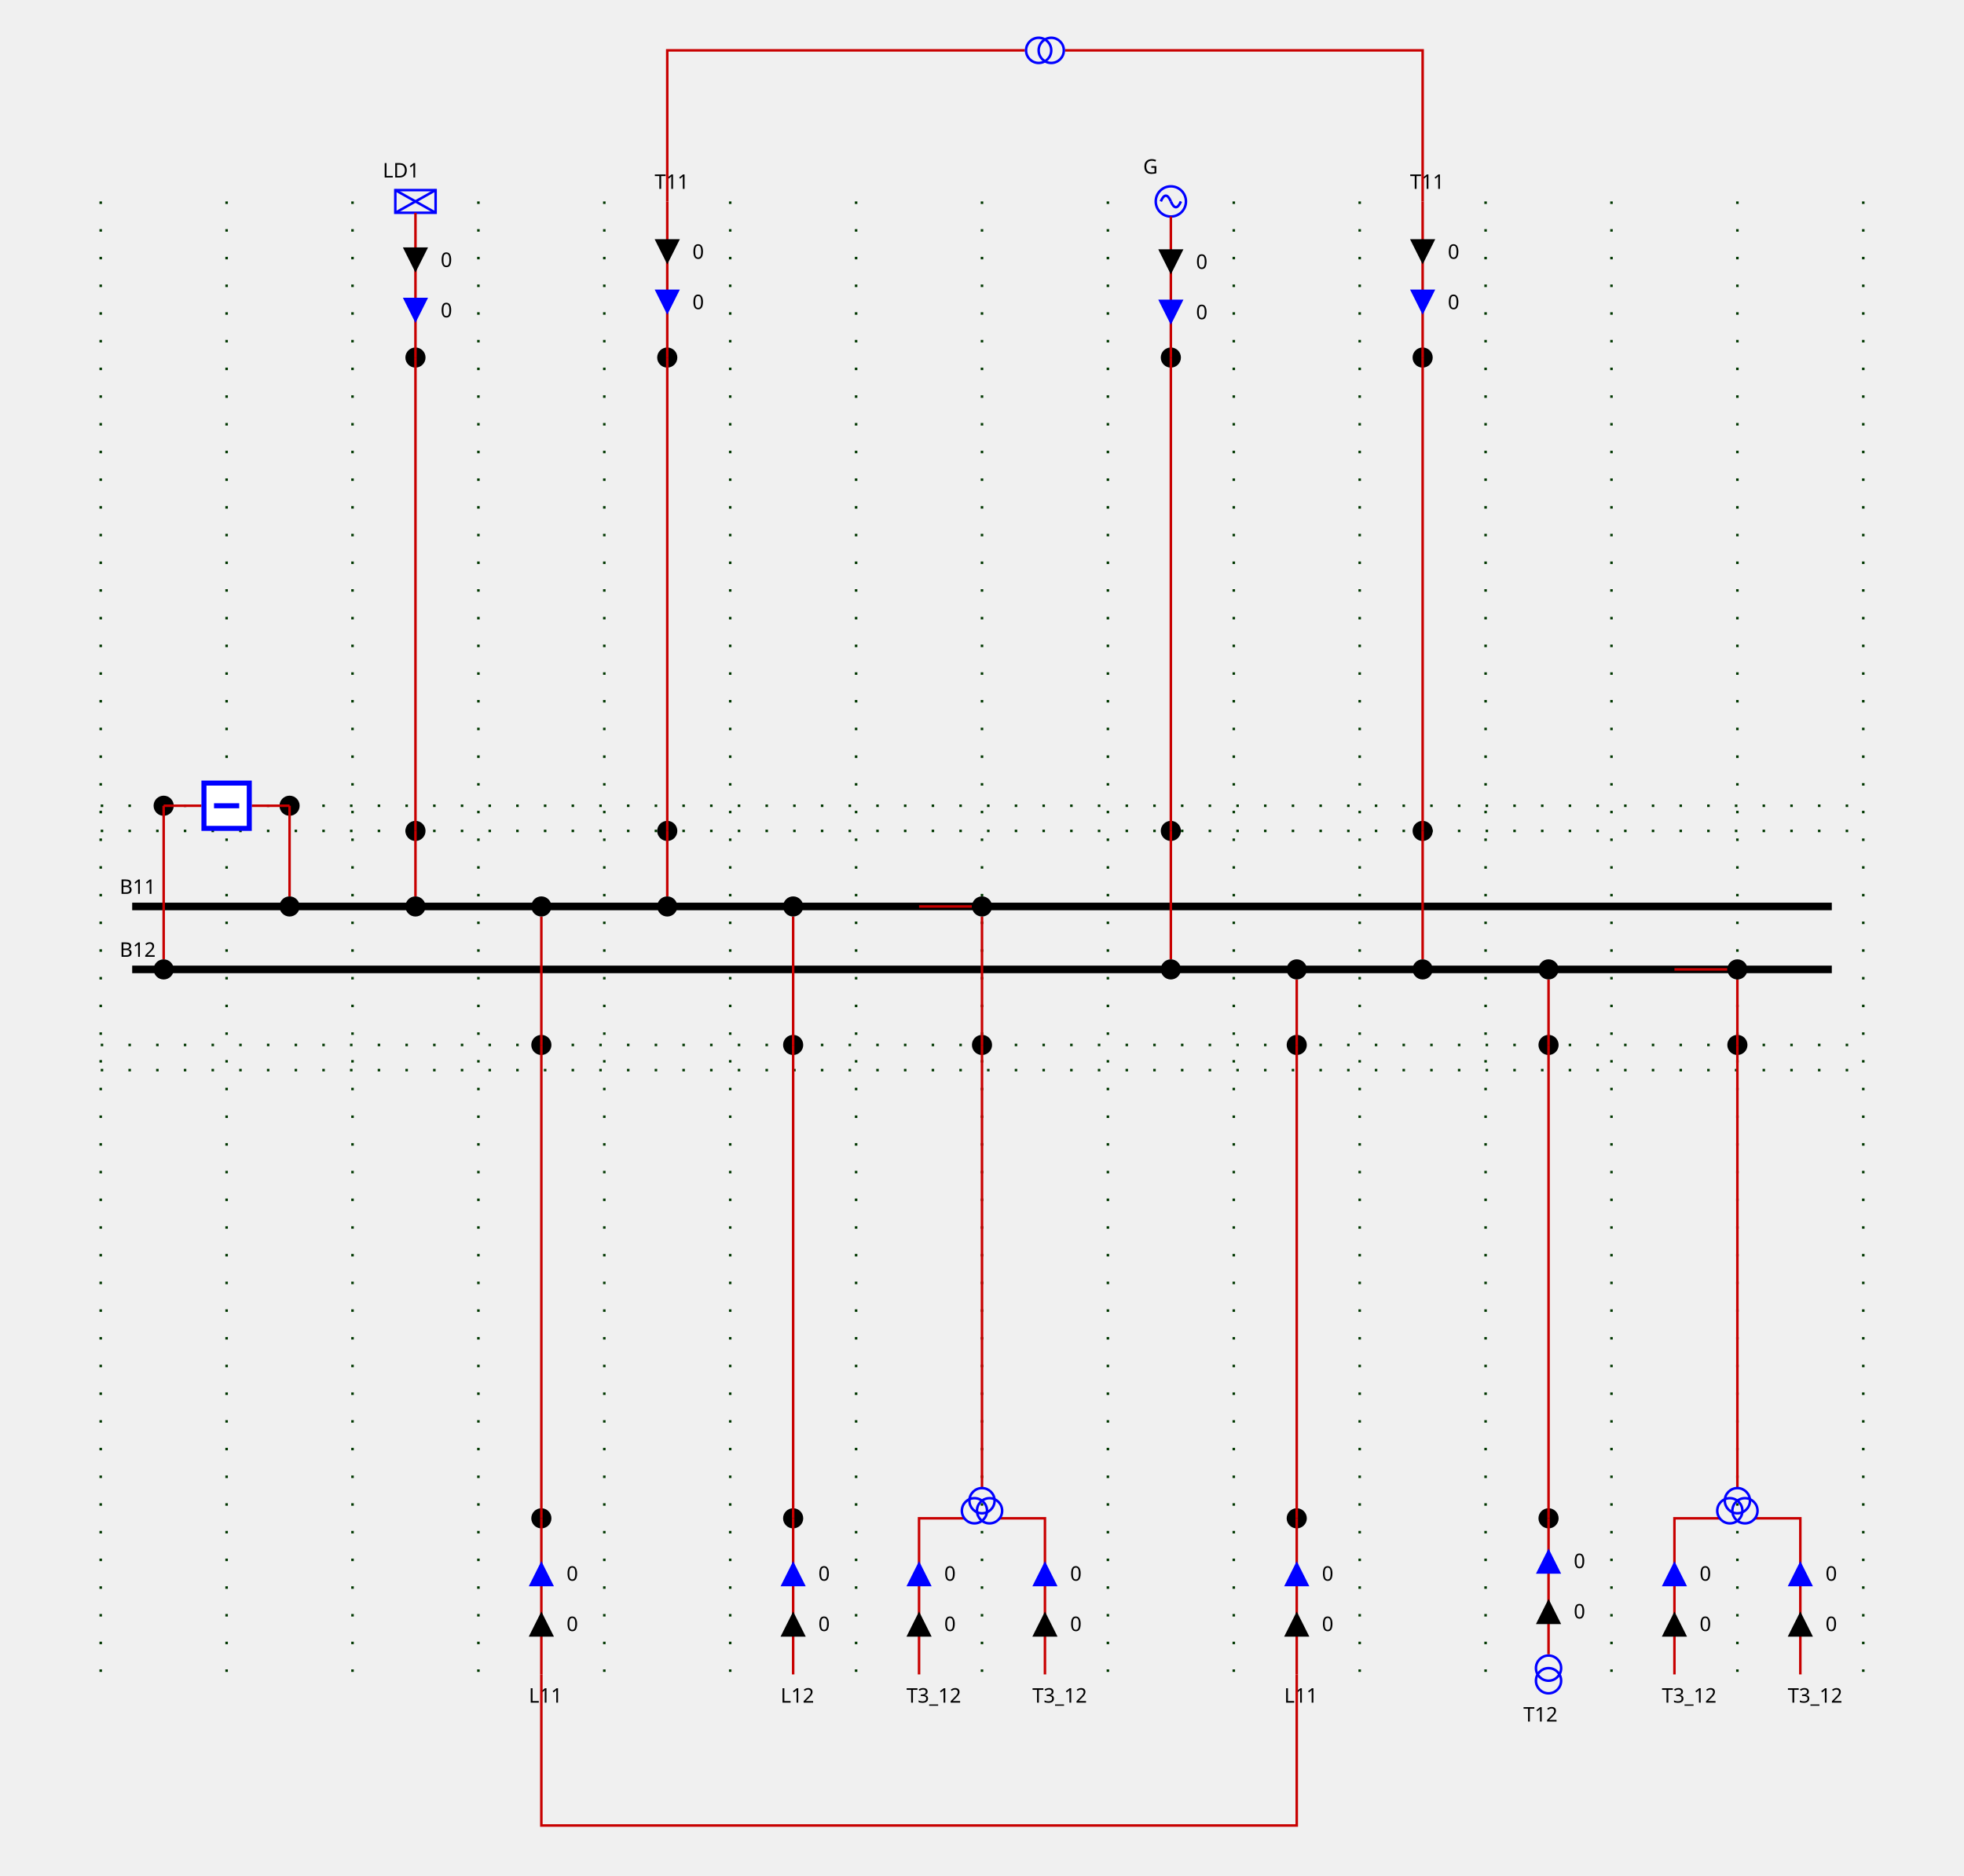
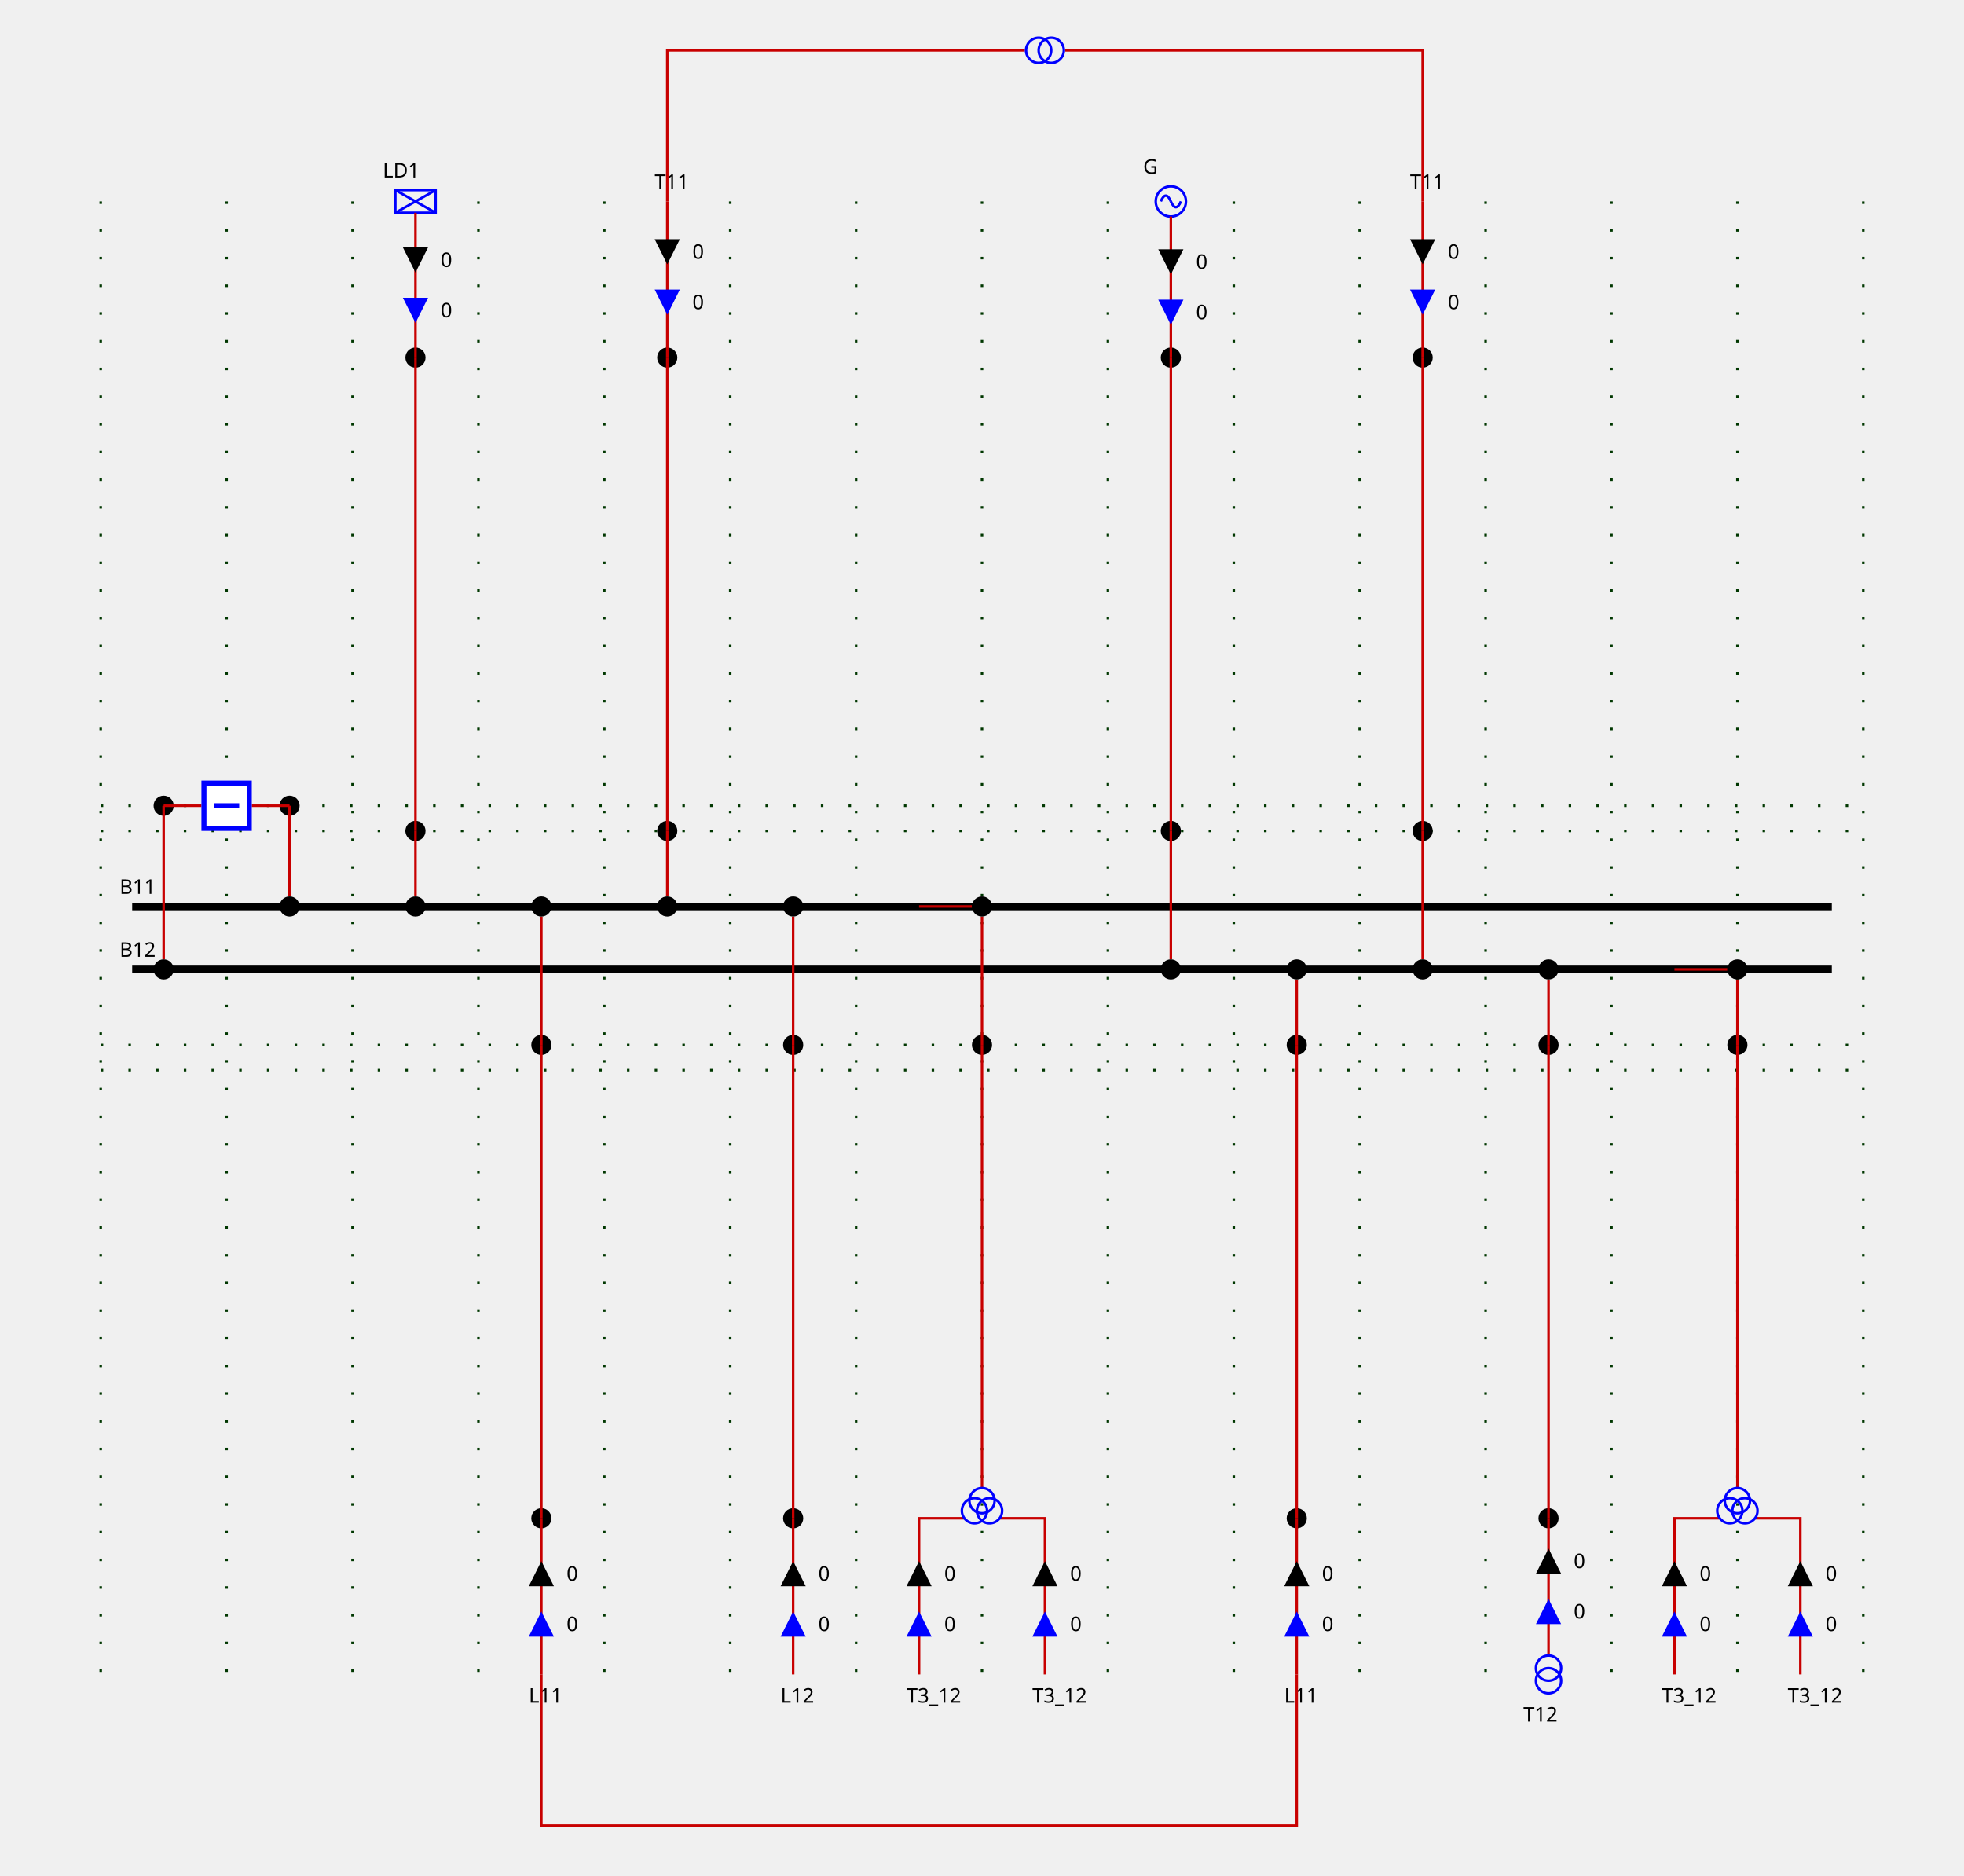
<svg xmlns="http://www.w3.org/2000/svg" height="745.0" viewBox="0 0 780.0 745.0" width="780.0">
  <style>
        
.sld-up .sld-arrow-down {visibility: hidden}
.sld-down .sld-arrow-up {visibility: hidden}
.sld-closed .sld-sw-open {visibility: hidden}
.sld-open .sld-sw-closed {visibility: hidden}
.sld-hidden-node {visibility: hidden}
polyline {fill: none}
.sld-top-feeder .sld-label {dominant-baseline: auto}
.sld-bottom-feeder .sld-label {dominant-baseline: hanging}
.sld-arrow-p .sld-label {dominant-baseline: middle}
.sld-arrow-q .sld-label {dominant-baseline: middle}
.sld-constant-color {stroke: blue; fill: none}
.sld-wire.sld-constant-color {stroke: #c80000}
.sld-node.sld-constant-color {stroke: none; fill: black}
.sld-bus-connection.sld-constant-color {stroke: black}
.sld-busbar-section.sld-constant-color {stroke: black}
.sld-disconnector.sld-constant-color {stroke: black}
.sld-label {stroke: none; fill: black}
.sld-busbar-section {stroke-width: 3}
.sld-breaker {stroke-width: 2; fill:white}
.sld-disconnector {stroke-width: 3}
.sld-bus-connection {stroke-width: 4}
.sld-vsc {font-size: 7.43px}
.sld-grid {stroke: #003700; stroke-dasharray: 1,10}
.sld-arrow-p {fill:black}
.sld-arrow-q {fill:blue}
.sld-label {font: 8px "Verdana"}
.sld-graph-label {font: 12px "Verdana"}
.sld-flash {stroke: none; fill: black}
.sld-lock {stroke: none; fill: black}


    </style>
  <g>
    <g class="sld-grid" id="GRID_VL1">
      <line x1="40.0" x2="40.0" y1="80.0" y2="665.0" />
      <line x1="90.0" x2="90.0" y1="80.0" y2="665.0" />
      <line x1="140.0" x2="140.0" y1="80.0" y2="665.0" />
      <line x1="190.0" x2="190.0" y1="80.0" y2="665.0" />
      <line x1="240.0" x2="240.0" y1="80.0" y2="665.0" />
      <line x1="290.0" x2="290.0" y1="80.0" y2="665.0" />
      <line x1="340.0" x2="340.0" y1="80.0" y2="665.0" />
      <line x1="390.0" x2="390.0" y1="80.0" y2="665.0" />
      <line x1="440.0" x2="440.0" y1="80.0" y2="665.0" />
      <line x1="490.0" x2="490.0" y1="80.0" y2="665.0" />
      <line x1="540.0" x2="540.0" y1="80.0" y2="665.0" />
      <line x1="590.0" x2="590.0" y1="80.0" y2="665.0" />
      <line x1="640.0" x2="640.0" y1="80.0" y2="665.0" />
      <line x1="690.0" x2="690.0" y1="80.0" y2="665.0" />
      <line x1="740.0" x2="740.0" y1="80.0" y2="665.0" />
      <line x1="40.0" x2="740.0" y1="330.0" y2="330.0" />
      <line x1="40.0" x2="740.0" y1="415.0" y2="415.0" />
      <line x1="40.0" x2="740.0" y1="320.0" y2="320.0" />
      <line x1="40.0" x2="740.0" y1="425.0" y2="425.0" />
    </g>
    <g class="sld-busbar-section sld-constant-color" id="idB11" transform="translate(52.5,360.0)">
      <line x1="0" x2="675.0" y1="0" y2="0" />
      <text class="sld-label" id="B11_NW_LABEL" x="-5.0" y="-5.0">B11</text>
    </g>
    <g class="sld-busbar-section sld-constant-color" id="idB12" transform="translate(52.5,385.0)">
      <line x1="0" x2="675.0" y1="0" y2="0" />
      <text class="sld-label" id="B12_NW_LABEL" x="-5.0" y="-5.0">B12</text>
    </g>
    <g class="cell idINTERN_32_0" id="idINTERN_32_0">
      <g class="sld-node sld-constant-color" id="idINTERNAL_95_VL1_95_BR1" transform="translate(111.0,316.0)">
        <circle cx="4" cy="4" r="4" />
      </g>
      <g class="sld-node sld-constant-color" id="idINTERNAL_95_VL1_95_BR1" transform="translate(61.0,316.0)">
        <circle cx="4" cy="4" r="4" />
      </g>
      <g class="sld-wire sld-constant-color" id="_95_VL1_95_B11_95_BUSCO_95_BR1">
        <polyline points="115.0,360.0,115.0,360.0" />
      </g>
      <g class="sld-wire sld-constant-color" id="_95_VL1_95_BUSCO_95_BR1_95_INTERNAL_95_VL1_95_BR1">
        <polyline points="115.0,356.0,115.0,320.0" />
      </g>
      <g class="sld-wire sld-constant-color" id="_95_VL1_95_INTERNAL_95_VL1_95_BR1_95_BR1">
        <polyline points="115.0,320.0,100.0,320.0" />
      </g>
      <g class="sld-wire sld-constant-color" id="_95_VL1_95_INTERNAL_95_VL1_95_BR1_95_BR1">
        <polyline points="65.0,320.0,80.0,320.0" />
      </g>
      <g class="sld-wire sld-constant-color" id="_95_VL1_95_BUSCO_95_BR1_95_INTERNAL_95_VL1_95_BR1">
        <polyline points="65.0,381.0,65.0,320.0" />
      </g>
      <g class="sld-wire sld-constant-color" id="_95_VL1_95_B12_95_BUSCO_95_BR1">
        <polyline points="65.0,385.0,65.0,385.0" />
      </g>
      <g class="sld-bus-connection sld-constant-color" id="idBUSCO_95_BR1" transform="translate(111.0,356.0)">
        <circle cx="4" cy="4" r="2" />
      </g>
      <g class="sld-breaker sld-constant-color sld-closed" id="idBR1" transform="translate(80.0,310.0)">
        <path class="sld-sw-closed" d="M1,1 V19 H19 V1z M10,5 V15" transform="rotate(90.0,10.0,10.0)" />
        <path class="sld-sw-open" d="M1,1 V19 H19 V1z M5,10 H15" transform="rotate(90.0,10.0,10.0)" />
      </g>
      <g class="sld-bus-connection sld-constant-color" id="idBUSCO_95_BR1" transform="translate(61.0,381.0)">
        <circle cx="4" cy="4" r="2" />
      </g>
    </g>
    <g class="cell idEXTERN_32_1" id="idEXTERN_32_1">
      <g class="sld-node sld-constant-color" id="idINTERNAL_95_VL1_95_LD1_95_1" transform="translate(161.0,326.0)">
        <circle cx="4" cy="4" r="4" />
      </g>
      <g class="sld-node sld-constant-color" id="idINTERNAL_95_VL1_95_LD1_95_2" transform="translate(161.0,138.0)">
        <circle cx="4" cy="4" r="4" />
      </g>
      <g class="sld-load sld-top-feeder sld-constant-color" id="idLD1" transform="translate(157.0,75.5)">
        <rect height="9" width="16" />
        <line x1="0" x2="16" y1="0" y2="9" />
        <line x1="16" x2="0" y1="0" y2="9" />
        <text class="sld-label" id="LD1_N_LABEL" x="-5.0" y="-5.0">LD1</text>
      </g>
      <g class="sld-wire sld-constant-color" id="_95_VL1_95_B11_95_BUSCO_95_LD1">
        <polyline points="165.0,360.0,165.0,360.0" />
      </g>
      <g class="sld-wire sld-constant-color" id="_95_VL1_95_BUSCO_95_LD1_95_INTERNAL_95_VL1_95_LD1_95_1">
        <polyline points="165.0,356.0,165.0,330.0" />
      </g>
      <g class="sld-wire sld-constant-color" id="_95_VL1_95_INTERNAL_95_VL1_95_LD1_95_1_95_INTERNAL_95_VL1_95_LD1_95_2">
        <polyline points="165.0,330.0,165.0,142.0" />
      </g>
      <g class="sld-wire sld-constant-color" id="_95_VL1_95_INTERNAL_95_VL1_95_LD1_95_2_95_LD1">
        <polyline points="165.0,142.0,165.0,84.5" />
      </g>
-       <g class="sld-arrow-p sld-down" id="_95_VL1_95_INTERNAL_95_VL1_95_LD1_95_2_95_LD1_ARROW1" transform="translate(160.0,98.25)">
-         <polygon class="sld-arrow-down" points="0,0 10,0 5,10" />
-         <polygon class="sld-arrow-up" points="5,0 10,10 0,10" />
-         <text class="sld-label" x="15.0" y="5.0">0</text>
-       </g>
-       <g class="sld-arrow-q sld-down" id="_95_VL1_95_INTERNAL_95_VL1_95_LD1_95_2_95_LD1_ARROW2" transform="translate(160.0,118.25)">
+       <g class="sld-arrow-p sld-down" id="_95_VL1_95_INTERNAL_95_VL1_95_LD1_95_2_95_LD1_ARROW_ACTIVE" transform="translate(160.0,98.25)">
+         <polygon class="sld-arrow-down" points="0,0 10,0 5,10" />
+         <polygon class="sld-arrow-up" points="5,0 10,10 0,10" />
+         <text class="sld-label" x="15.0" y="5.0">0</text>
+       </g>
+       <g class="sld-arrow-q sld-down" id="_95_VL1_95_INTERNAL_95_VL1_95_LD1_95_2_95_LD1_ARROW_REACTIVE" transform="translate(160.0,118.25)">
        <polygon class="sld-arrow-down" points="0,0 10,0 5,10" />
        <polygon class="sld-arrow-up" points="5,0 10,10 0,10" />
        <text class="sld-label" x="15.0" y="5.0">0</text>
      </g>
      <g class="sld-bus-connection sld-constant-color" id="idBUSCO_95_LD1" transform="translate(161.0,356.0)">
        <circle cx="4" cy="4" r="2" />
      </g>
    </g>
    <g class="cell idEXTERN_32_2" id="idEXTERN_32_2">
      <g class="sld-node sld-constant-color" id="idINTERNAL_95_VL1_95_L11_95_ONE_95_1" transform="translate(211.0,411.0)">
        <circle cx="4" cy="4" r="4" />
      </g>
      <g class="sld-node sld-constant-color" id="idINTERNAL_95_VL1_95_L11_95_ONE_95_2" transform="translate(211.0,599.0)">
        <circle cx="4" cy="4" r="4" />
      </g>
      <g class="sld-bottom-feeder sld-constant-color" id="idL11_95_ONE" transform="translate(215.0,665.0)">
        <text class="sld-label" id="L11_ONE_S_LABEL" x="-5.0" y="5.0">L11</text>
      </g>
      <g class="sld-wire sld-constant-color" id="_95_VL1_95_B11_95_BUSCO_95_L11_95_ONE">
        <polyline points="215.0,360.0,215.0,360.0" />
      </g>
      <g class="sld-wire sld-constant-color" id="_95_VL1_95_BUSCO_95_L11_95_ONE_95_INTERNAL_95_VL1_95_L11_95_ONE_95_1">
        <polyline points="215.0,364.0,215.0,415.0" />
      </g>
      <g class="sld-wire sld-constant-color" id="_95_VL1_95_INTERNAL_95_VL1_95_L11_95_ONE_95_1_95_INTERNAL_95_VL1_95_L11_95_ONE_95_2">
        <polyline points="215.0,415.0,215.0,603.0" />
      </g>
      <g class="sld-wire sld-constant-color" id="_95_VL1_95_INTERNAL_95_VL1_95_L11_95_ONE_95_2_95_L11_95_ONE">
        <polyline points="215.0,603.0,215.0,665.0" />
      </g>
-       <g class="sld-arrow-p sld-down" id="_95_VL1_95_INTERNAL_95_VL1_95_L11_95_ONE_95_2_95_L11_95_ONE_ARROW1" transform="translate(210.0,640.0)">
-         <polygon class="sld-arrow-down" points="0,0 10,0 5,10" transform="rotate(180.0,5.0,5.0)" />
-         <polygon class="sld-arrow-up" points="5,0 10,10 0,10" transform="rotate(180.0,5.0,5.0)" />
-         <text class="sld-label" x="15.0" y="5.0">0</text>
-       </g>
-       <g class="sld-arrow-q sld-down" id="_95_VL1_95_INTERNAL_95_VL1_95_L11_95_ONE_95_2_95_L11_95_ONE_ARROW2" transform="translate(210.0,620.0)">
+       <g class="sld-arrow-q sld-down" id="_95_VL1_95_INTERNAL_95_VL1_95_L11_95_ONE_95_2_95_L11_95_ONE_ARROW_REACTIVE" transform="translate(210.0,640.0)">
+         <polygon class="sld-arrow-down" points="0,0 10,0 5,10" transform="rotate(180.0,5.0,5.0)" />
+         <polygon class="sld-arrow-up" points="5,0 10,10 0,10" transform="rotate(180.0,5.0,5.0)" />
+         <text class="sld-label" x="15.0" y="5.0">0</text>
+       </g>
+       <g class="sld-arrow-p sld-down" id="_95_VL1_95_INTERNAL_95_VL1_95_L11_95_ONE_95_2_95_L11_95_ONE_ARROW_ACTIVE" transform="translate(210.0,620.0)">
        <polygon class="sld-arrow-down" points="0,0 10,0 5,10" transform="rotate(180.0,5.0,5.0)" />
        <polygon class="sld-arrow-up" points="5,0 10,10 0,10" transform="rotate(180.0,5.0,5.0)" />
        <text class="sld-label" x="15.0" y="5.0">0</text>
      </g>
      <g class="sld-bus-connection sld-constant-color" id="idBUSCO_95_L11_95_ONE" transform="translate(211.0,356.0)">
        <circle cx="4" cy="4" r="2" />
      </g>
    </g>
    <g class="cell idEXTERN_32_3" id="idEXTERN_32_3">
      <g class="sld-node sld-constant-color" id="idINTERNAL_95_VL1_95_T11_95_ONE_95_1" transform="translate(261.0,326.0)">
        <circle cx="4" cy="4" r="4" />
      </g>
      <g class="sld-node sld-constant-color" id="idINTERNAL_95_VL1_95_T11_95_ONE_95_2" transform="translate(261.0,138.0)">
        <circle cx="4" cy="4" r="4" />
      </g>
      <g class="sld-top-feeder sld-constant-color" id="idT11_95_ONE" transform="translate(265.0,80.0)">
        <text class="sld-label" id="T11_ONE_N_LABEL" x="-5.0" y="-5.0">T11</text>
      </g>
      <g class="sld-wire sld-constant-color" id="_95_VL1_95_B11_95_BUSCO_95_T11_95_ONE">
        <polyline points="265.0,360.0,265.0,360.0" />
      </g>
      <g class="sld-wire sld-constant-color" id="_95_VL1_95_BUSCO_95_T11_95_ONE_95_INTERNAL_95_VL1_95_T11_95_ONE_95_1">
        <polyline points="265.0,356.0,265.0,330.0" />
      </g>
      <g class="sld-wire sld-constant-color" id="_95_VL1_95_INTERNAL_95_VL1_95_T11_95_ONE_95_1_95_INTERNAL_95_VL1_95_T11_95_ONE_95_2">
        <polyline points="265.0,330.0,265.0,142.0" />
      </g>
      <g class="sld-wire sld-constant-color" id="_95_VL1_95_INTERNAL_95_VL1_95_T11_95_ONE_95_2_95_T11_95_ONE">
        <polyline points="265.0,142.0,265.0,80.0" />
      </g>
-       <g class="sld-arrow-p sld-down" id="_95_VL1_95_INTERNAL_95_VL1_95_T11_95_ONE_95_2_95_T11_95_ONE_ARROW1" transform="translate(260.0,95.0)">
-         <polygon class="sld-arrow-down" points="0,0 10,0 5,10" />
-         <polygon class="sld-arrow-up" points="5,0 10,10 0,10" />
-         <text class="sld-label" x="15.0" y="5.0">0</text>
-       </g>
-       <g class="sld-arrow-q sld-down" id="_95_VL1_95_INTERNAL_95_VL1_95_T11_95_ONE_95_2_95_T11_95_ONE_ARROW2" transform="translate(260.0,115.0)">
+       <g class="sld-arrow-p sld-down" id="_95_VL1_95_INTERNAL_95_VL1_95_T11_95_ONE_95_2_95_T11_95_ONE_ARROW_ACTIVE" transform="translate(260.0,95.0)">
+         <polygon class="sld-arrow-down" points="0,0 10,0 5,10" />
+         <polygon class="sld-arrow-up" points="5,0 10,10 0,10" />
+         <text class="sld-label" x="15.0" y="5.0">0</text>
+       </g>
+       <g class="sld-arrow-q sld-down" id="_95_VL1_95_INTERNAL_95_VL1_95_T11_95_ONE_95_2_95_T11_95_ONE_ARROW_REACTIVE" transform="translate(260.0,115.0)">
        <polygon class="sld-arrow-down" points="0,0 10,0 5,10" />
        <polygon class="sld-arrow-up" points="5,0 10,10 0,10" />
        <text class="sld-label" x="15.0" y="5.0">0</text>
      </g>
      <g class="sld-bus-connection sld-constant-color" id="idBUSCO_95_T11_95_ONE" transform="translate(261.0,356.0)">
        <circle cx="4" cy="4" r="2" />
      </g>
    </g>
    <g class="cell idEXTERN_32_4" id="idEXTERN_32_4">
      <g class="sld-node sld-constant-color" id="idINTERNAL_95_VL1_95_L12_95_ONE_95_1" transform="translate(311.0,411.0)">
        <circle cx="4" cy="4" r="4" />
      </g>
      <g class="sld-node sld-constant-color" id="idINTERNAL_95_VL1_95_L12_95_ONE_95_2" transform="translate(311.0,599.0)">
        <circle cx="4" cy="4" r="4" />
      </g>
      <g class="sld-bottom-feeder sld-constant-color" id="idL12_95_ONE" transform="translate(315.0,665.0)">
        <text class="sld-label" id="L12_ONE_S_LABEL" x="-5.0" y="5.0">L12</text>
      </g>
      <g class="sld-wire sld-constant-color" id="_95_VL1_95_B11_95_BUSCO_95_L12_95_ONE">
        <polyline points="315.0,360.0,315.0,360.0" />
      </g>
      <g class="sld-wire sld-constant-color" id="_95_VL1_95_BUSCO_95_L12_95_ONE_95_INTERNAL_95_VL1_95_L12_95_ONE_95_1">
        <polyline points="315.0,364.0,315.0,415.0" />
      </g>
      <g class="sld-wire sld-constant-color" id="_95_VL1_95_INTERNAL_95_VL1_95_L12_95_ONE_95_1_95_INTERNAL_95_VL1_95_L12_95_ONE_95_2">
        <polyline points="315.0,415.0,315.0,603.0" />
      </g>
      <g class="sld-wire sld-constant-color" id="_95_VL1_95_INTERNAL_95_VL1_95_L12_95_ONE_95_2_95_L12_95_ONE">
        <polyline points="315.0,603.0,315.0,665.0" />
      </g>
-       <g class="sld-arrow-p sld-down" id="_95_VL1_95_INTERNAL_95_VL1_95_L12_95_ONE_95_2_95_L12_95_ONE_ARROW1" transform="translate(310.0,640.0)">
-         <polygon class="sld-arrow-down" points="0,0 10,0 5,10" transform="rotate(180.0,5.0,5.0)" />
-         <polygon class="sld-arrow-up" points="5,0 10,10 0,10" transform="rotate(180.0,5.0,5.0)" />
-         <text class="sld-label" x="15.0" y="5.0">0</text>
-       </g>
-       <g class="sld-arrow-q sld-down" id="_95_VL1_95_INTERNAL_95_VL1_95_L12_95_ONE_95_2_95_L12_95_ONE_ARROW2" transform="translate(310.0,620.0)">
+       <g class="sld-arrow-q sld-down" id="_95_VL1_95_INTERNAL_95_VL1_95_L12_95_ONE_95_2_95_L12_95_ONE_ARROW_REACTIVE" transform="translate(310.0,640.0)">
+         <polygon class="sld-arrow-down" points="0,0 10,0 5,10" transform="rotate(180.0,5.0,5.0)" />
+         <polygon class="sld-arrow-up" points="5,0 10,10 0,10" transform="rotate(180.0,5.0,5.0)" />
+         <text class="sld-label" x="15.0" y="5.0">0</text>
+       </g>
+       <g class="sld-arrow-p sld-down" id="_95_VL1_95_INTERNAL_95_VL1_95_L12_95_ONE_95_2_95_L12_95_ONE_ARROW_ACTIVE" transform="translate(310.0,620.0)">
        <polygon class="sld-arrow-down" points="0,0 10,0 5,10" transform="rotate(180.0,5.0,5.0)" />
        <polygon class="sld-arrow-up" points="5,0 10,10 0,10" transform="rotate(180.0,5.0,5.0)" />
        <text class="sld-label" x="15.0" y="5.0">0</text>
      </g>
      <g class="sld-bus-connection sld-constant-color" id="idBUSCO_95_L12_95_ONE" transform="translate(311.0,356.0)">
        <circle cx="4" cy="4" r="2" />
      </g>
    </g>
    <g class="cell idEXTERN_32_5" id="idEXTERN_32_5">
      <g class="sld-node sld-constant-color" id="idINTERNAL_95_VL1_95_T3_95_12" transform="translate(386.0,411.0)">
        <circle cx="4" cy="4" r="4" />
      </g>
      <g class="sld-bottom-feeder sld-constant-color" id="idT3_95_12_95_TWO" transform="translate(365.0,665.0)">
        <text class="sld-label" id="T3_12_TWO_S_LABEL" x="-5.0" y="5.0">T3_12</text>
      </g>
      <g class="sld-bottom-feeder sld-constant-color" id="idT3_95_12_95_THREE" transform="translate(415.0,665.0)">
        <text class="sld-label" id="T3_12_THREE_S_LABEL" x="-5.0" y="5.0">T3_12</text>
      </g>
      <g class="sld-wire sld-constant-color" id="_95_VL1_95_B11_95_BUSCO_95_T3_95_12">
        <polyline points="365.0,360.0,386.0,360.0" />
      </g>
      <g class="sld-wire sld-constant-color" id="_95_VL1_95_BUSCO_95_T3_95_12_95_INTERNAL_95_VL1_95_T3_95_12">
        <polyline points="390.0,364.0,390.0,415.0" />
      </g>
      <g class="sld-wire sld-constant-color" id="_95_VL1_95_INTERNAL_95_VL1_95_T3_95_12_95_T3_95_12">
        <polyline points="390.0,415.0,390.0,591.0" />
      </g>
      <g class="sld-wire sld-constant-color" id="_95_VL1_95_T3_95_12_95_T3_95_12_95_TWO">
        <polyline points="383.0,603.0,365.0,603.0,365.0,665.0" />
      </g>
-       <g class="sld-arrow-p sld-down" id="_95_VL1_95_T3_95_12_95_T3_95_12_95_TWO_ARROW1" transform="translate(360.0,640.0)">
-         <polygon class="sld-arrow-down" points="0,0 10,0 5,10" transform="rotate(180.0,5.0,5.0)" />
-         <polygon class="sld-arrow-up" points="5,0 10,10 0,10" transform="rotate(180.0,5.0,5.0)" />
-         <text class="sld-label" x="15.0" y="5.0">0</text>
-       </g>
-       <g class="sld-arrow-q sld-down" id="_95_VL1_95_T3_95_12_95_T3_95_12_95_TWO_ARROW2" transform="translate(360.0,620.0)">
+       <g class="sld-arrow-q sld-down" id="_95_VL1_95_T3_95_12_95_T3_95_12_95_TWO_ARROW_REACTIVE" transform="translate(360.0,640.0)">
+         <polygon class="sld-arrow-down" points="0,0 10,0 5,10" transform="rotate(180.0,5.0,5.0)" />
+         <polygon class="sld-arrow-up" points="5,0 10,10 0,10" transform="rotate(180.0,5.0,5.0)" />
+         <text class="sld-label" x="15.0" y="5.0">0</text>
+       </g>
+       <g class="sld-arrow-p sld-down" id="_95_VL1_95_T3_95_12_95_T3_95_12_95_TWO_ARROW_ACTIVE" transform="translate(360.0,620.0)">
        <polygon class="sld-arrow-down" points="0,0 10,0 5,10" transform="rotate(180.0,5.0,5.0)" />
        <polygon class="sld-arrow-up" points="5,0 10,10 0,10" transform="rotate(180.0,5.0,5.0)" />
        <text class="sld-label" x="15.0" y="5.0">0</text>
      </g>
      <g class="sld-wire sld-constant-color" id="_95_VL1_95_T3_95_12_95_T3_95_12_95_THREE">
        <polyline points="397.0,603.0,415.0,603.0,415.0,665.0" />
      </g>
-       <g class="sld-arrow-p sld-down" id="_95_VL1_95_T3_95_12_95_T3_95_12_95_THREE_ARROW1" transform="translate(410.0,640.0)">
-         <polygon class="sld-arrow-down" points="0,0 10,0 5,10" transform="rotate(180.0,5.0,5.0)" />
-         <polygon class="sld-arrow-up" points="5,0 10,10 0,10" transform="rotate(180.0,5.0,5.0)" />
-         <text class="sld-label" x="15.0" y="5.0">0</text>
-       </g>
-       <g class="sld-arrow-q sld-down" id="_95_VL1_95_T3_95_12_95_T3_95_12_95_THREE_ARROW2" transform="translate(410.0,620.0)">
+       <g class="sld-arrow-q sld-down" id="_95_VL1_95_T3_95_12_95_T3_95_12_95_THREE_ARROW_REACTIVE" transform="translate(410.0,640.0)">
+         <polygon class="sld-arrow-down" points="0,0 10,0 5,10" transform="rotate(180.0,5.0,5.0)" />
+         <polygon class="sld-arrow-up" points="5,0 10,10 0,10" transform="rotate(180.0,5.0,5.0)" />
+         <text class="sld-label" x="15.0" y="5.0">0</text>
+       </g>
+       <g class="sld-arrow-p sld-down" id="_95_VL1_95_T3_95_12_95_T3_95_12_95_THREE_ARROW_ACTIVE" transform="translate(410.0,620.0)">
        <polygon class="sld-arrow-down" points="0,0 10,0 5,10" transform="rotate(180.0,5.0,5.0)" />
        <polygon class="sld-arrow-up" points="5,0 10,10 0,10" transform="rotate(180.0,5.0,5.0)" />
        <text class="sld-label" x="15.0" y="5.0">0</text>
      </g>
      <g class="sld-bus-connection sld-constant-color" id="idBUSCO_95_T3_95_12" transform="translate(386.0,356.0)">
        <circle cx="4" cy="4" r="2" />
      </g>
      <g class="sld-three-wt sld-constant-color" id="idT3_95_12" transform="translate(382.0,591.0)">
        <circle cx="5" cy="15" r="5" transform="rotate(180.0,8.0,12.0)" />
        <circle cx="11" cy="15" r="5" transform="rotate(180.0,8.0,12.0)" />
        <circle cx="8" cy="19" r="5" transform="rotate(180.0,8.0,12.0)" />
      </g>
    </g>
    <g class="cell idEXTERN_32_6" id="idEXTERN_32_6">
      <g class="sld-node sld-constant-color" id="idINTERNAL_95_VL1_95_G_95_1" transform="translate(461.0,326.0)">
        <circle cx="4" cy="4" r="4" />
      </g>
      <g class="sld-node sld-constant-color" id="idINTERNAL_95_VL1_95_G_95_2" transform="translate(461.0,138.0)">
        <circle cx="4" cy="4" r="4" />
      </g>
      <g class="sld-generator sld-top-feeder sld-constant-color" id="idG" transform="translate(459.0,74.0)">
        <circle cx="6" cy="6" r="6" />
        <path d="M6,6 A 6 40 0 0 0 2,6" />
        <path d="M6,6 A 6 40 0 0 0 10,6" />
        <text class="sld-label" id="G_N_LABEL" x="-5.0" y="-5.0">G</text>
      </g>
      <g class="sld-wire sld-constant-color" id="_95_VL1_95_B12_95_BUSCO_95_G">
        <polyline points="465.0,385.0,465.0,385.0" />
      </g>
      <g class="sld-wire sld-constant-color" id="_95_VL1_95_BUSCO_95_G_95_INTERNAL_95_VL1_95_G_95_1">
        <polyline points="465.0,381.0,465.0,330.0" />
      </g>
      <g class="sld-wire sld-constant-color" id="_95_VL1_95_INTERNAL_95_VL1_95_G_95_1_95_INTERNAL_95_VL1_95_G_95_2">
        <polyline points="465.0,330.0,465.0,142.0" />
      </g>
      <g class="sld-wire sld-constant-color" id="_95_VL1_95_INTERNAL_95_VL1_95_G_95_2_95_G">
        <polyline points="465.0,142.0,465.0,86.0" />
      </g>
-       <g class="sld-arrow-p sld-down" id="_95_VL1_95_INTERNAL_95_VL1_95_G_95_2_95_G_ARROW1" transform="translate(460.0,99.0)">
-         <polygon class="sld-arrow-down" points="0,0 10,0 5,10" />
-         <polygon class="sld-arrow-up" points="5,0 10,10 0,10" />
-         <text class="sld-label" x="15.0" y="5.0">0</text>
-       </g>
-       <g class="sld-arrow-q sld-down" id="_95_VL1_95_INTERNAL_95_VL1_95_G_95_2_95_G_ARROW2" transform="translate(460.0,119.0)">
+       <g class="sld-arrow-p sld-down" id="_95_VL1_95_INTERNAL_95_VL1_95_G_95_2_95_G_ARROW_ACTIVE" transform="translate(460.0,99.0)">
+         <polygon class="sld-arrow-down" points="0,0 10,0 5,10" />
+         <polygon class="sld-arrow-up" points="5,0 10,10 0,10" />
+         <text class="sld-label" x="15.0" y="5.0">0</text>
+       </g>
+       <g class="sld-arrow-q sld-down" id="_95_VL1_95_INTERNAL_95_VL1_95_G_95_2_95_G_ARROW_REACTIVE" transform="translate(460.0,119.0)">
        <polygon class="sld-arrow-down" points="0,0 10,0 5,10" />
        <polygon class="sld-arrow-up" points="5,0 10,10 0,10" />
        <text class="sld-label" x="15.0" y="5.0">0</text>
      </g>
      <g class="sld-bus-connection sld-constant-color" id="idBUSCO_95_G" transform="translate(461.0,381.0)">
        <circle cx="4" cy="4" r="2" />
      </g>
    </g>
    <g class="cell idEXTERN_32_7" id="idEXTERN_32_7">
      <g class="sld-node sld-constant-color" id="idINTERNAL_95_VL1_95_L11_95_TWO_95_1" transform="translate(511.0,411.0)">
        <circle cx="4" cy="4" r="4" />
      </g>
      <g class="sld-node sld-constant-color" id="idINTERNAL_95_VL1_95_L11_95_TWO_95_2" transform="translate(511.0,599.0)">
        <circle cx="4" cy="4" r="4" />
      </g>
      <g class="sld-bottom-feeder sld-constant-color" id="idL11_95_TWO" transform="translate(515.0,665.0)">
        <text class="sld-label" id="L11_TWO_S_LABEL" x="-5.0" y="5.0">L11</text>
      </g>
      <g class="sld-wire sld-constant-color" id="_95_VL1_95_B12_95_BUSCO_95_L11_95_TWO">
        <polyline points="515.0,385.0,515.0,385.0" />
      </g>
      <g class="sld-wire sld-constant-color" id="_95_VL1_95_BUSCO_95_L11_95_TWO_95_INTERNAL_95_VL1_95_L11_95_TWO_95_1">
        <polyline points="515.0,389.0,515.0,415.0" />
      </g>
      <g class="sld-wire sld-constant-color" id="_95_VL1_95_INTERNAL_95_VL1_95_L11_95_TWO_95_1_95_INTERNAL_95_VL1_95_L11_95_TWO_95_2">
        <polyline points="515.0,415.0,515.0,603.0" />
      </g>
      <g class="sld-wire sld-constant-color" id="_95_VL1_95_INTERNAL_95_VL1_95_L11_95_TWO_95_2_95_L11_95_TWO">
        <polyline points="515.0,603.0,515.0,665.0" />
      </g>
-       <g class="sld-arrow-p sld-down" id="_95_VL1_95_INTERNAL_95_VL1_95_L11_95_TWO_95_2_95_L11_95_TWO_ARROW1" transform="translate(510.0,640.0)">
-         <polygon class="sld-arrow-down" points="0,0 10,0 5,10" transform="rotate(180.0,5.0,5.0)" />
-         <polygon class="sld-arrow-up" points="5,0 10,10 0,10" transform="rotate(180.0,5.0,5.0)" />
-         <text class="sld-label" x="15.0" y="5.0">0</text>
-       </g>
-       <g class="sld-arrow-q sld-down" id="_95_VL1_95_INTERNAL_95_VL1_95_L11_95_TWO_95_2_95_L11_95_TWO_ARROW2" transform="translate(510.0,620.0)">
+       <g class="sld-arrow-q sld-down" id="_95_VL1_95_INTERNAL_95_VL1_95_L11_95_TWO_95_2_95_L11_95_TWO_ARROW_REACTIVE" transform="translate(510.0,640.0)">
+         <polygon class="sld-arrow-down" points="0,0 10,0 5,10" transform="rotate(180.0,5.0,5.0)" />
+         <polygon class="sld-arrow-up" points="5,0 10,10 0,10" transform="rotate(180.0,5.0,5.0)" />
+         <text class="sld-label" x="15.0" y="5.0">0</text>
+       </g>
+       <g class="sld-arrow-p sld-down" id="_95_VL1_95_INTERNAL_95_VL1_95_L11_95_TWO_95_2_95_L11_95_TWO_ARROW_ACTIVE" transform="translate(510.0,620.0)">
        <polygon class="sld-arrow-down" points="0,0 10,0 5,10" transform="rotate(180.0,5.0,5.0)" />
        <polygon class="sld-arrow-up" points="5,0 10,10 0,10" transform="rotate(180.0,5.0,5.0)" />
        <text class="sld-label" x="15.0" y="5.0">0</text>
      </g>
      <g class="sld-bus-connection sld-constant-color" id="idBUSCO_95_L11_95_TWO" transform="translate(511.0,381.0)">
        <circle cx="4" cy="4" r="2" />
      </g>
    </g>
    <g class="cell idEXTERN_32_8" id="idEXTERN_32_8">
      <g class="sld-node sld-constant-color" id="idINTERNAL_95_VL1_95_T11_95_TWO_95_1" transform="translate(561.0,326.0)">
        <circle cx="4" cy="4" r="4" />
      </g>
      <g class="sld-node sld-constant-color" id="idINTERNAL_95_VL1_95_T11_95_TWO_95_2" transform="translate(561.0,138.0)">
        <circle cx="4" cy="4" r="4" />
      </g>
      <g class="sld-top-feeder sld-constant-color" id="idT11_95_TWO" transform="translate(565.0,80.0)">
        <text class="sld-label" id="T11_TWO_N_LABEL" x="-5.0" y="-5.0">T11</text>
      </g>
      <g class="sld-wire sld-constant-color" id="_95_VL1_95_B12_95_BUSCO_95_T11_95_TWO">
        <polyline points="565.0,385.0,565.0,385.0" />
      </g>
      <g class="sld-wire sld-constant-color" id="_95_VL1_95_BUSCO_95_T11_95_TWO_95_INTERNAL_95_VL1_95_T11_95_TWO_95_1">
        <polyline points="565.0,381.0,565.0,330.0" />
      </g>
      <g class="sld-wire sld-constant-color" id="_95_VL1_95_INTERNAL_95_VL1_95_T11_95_TWO_95_1_95_INTERNAL_95_VL1_95_T11_95_TWO_95_2">
        <polyline points="565.0,330.0,565.0,142.0" />
      </g>
      <g class="sld-wire sld-constant-color" id="_95_VL1_95_INTERNAL_95_VL1_95_T11_95_TWO_95_2_95_T11_95_TWO">
        <polyline points="565.0,142.0,565.0,80.0" />
      </g>
-       <g class="sld-arrow-p sld-down" id="_95_VL1_95_INTERNAL_95_VL1_95_T11_95_TWO_95_2_95_T11_95_TWO_ARROW1" transform="translate(560.0,95.0)">
-         <polygon class="sld-arrow-down" points="0,0 10,0 5,10" />
-         <polygon class="sld-arrow-up" points="5,0 10,10 0,10" />
-         <text class="sld-label" x="15.0" y="5.0">0</text>
-       </g>
-       <g class="sld-arrow-q sld-down" id="_95_VL1_95_INTERNAL_95_VL1_95_T11_95_TWO_95_2_95_T11_95_TWO_ARROW2" transform="translate(560.0,115.0)">
+       <g class="sld-arrow-p sld-down" id="_95_VL1_95_INTERNAL_95_VL1_95_T11_95_TWO_95_2_95_T11_95_TWO_ARROW_ACTIVE" transform="translate(560.0,95.0)">
+         <polygon class="sld-arrow-down" points="0,0 10,0 5,10" />
+         <polygon class="sld-arrow-up" points="5,0 10,10 0,10" />
+         <text class="sld-label" x="15.0" y="5.0">0</text>
+       </g>
+       <g class="sld-arrow-q sld-down" id="_95_VL1_95_INTERNAL_95_VL1_95_T11_95_TWO_95_2_95_T11_95_TWO_ARROW_REACTIVE" transform="translate(560.0,115.0)">
        <polygon class="sld-arrow-down" points="0,0 10,0 5,10" />
        <polygon class="sld-arrow-up" points="5,0 10,10 0,10" />
        <text class="sld-label" x="15.0" y="5.0">0</text>
      </g>
      <g class="sld-bus-connection sld-constant-color" id="idBUSCO_95_T11_95_TWO" transform="translate(561.0,381.0)">
        <circle cx="4" cy="4" r="2" />
      </g>
    </g>
    <g class="cell idEXTERN_32_9" id="idEXTERN_32_9">
      <g class="sld-node sld-constant-color" id="idINTERNAL_95_VL1_95_T12_95_ONE_95_1" transform="translate(611.0,411.0)">
        <circle cx="4" cy="4" r="4" />
      </g>
      <g class="sld-node sld-constant-color" id="idINTERNAL_95_VL1_95_T12_95_ONE_95_2" transform="translate(611.0,599.0)">
        <circle cx="4" cy="4" r="4" />
      </g>
      <g class="sld-two-wt sld-bottom-feeder sld-constant-color" id="idT12_95_ONE" transform="translate(610.0,657.5)">
        <circle cx="5" cy="10" r="5" transform="rotate(180.0,5.0,7.5)" />
        <circle cx="5" cy="5" r="5" transform="rotate(180.0,5.0,7.5)" />
        <text class="sld-label" id="T12_ONE_S_LABEL" x="-5.0" y="20.0">T12</text>
      </g>
      <g class="sld-wire sld-constant-color" id="_95_VL1_95_B12_95_BUSCO_95_T12_95_ONE">
        <polyline points="615.0,385.0,615.0,385.0" />
      </g>
      <g class="sld-wire sld-constant-color" id="_95_VL1_95_BUSCO_95_T12_95_ONE_95_INTERNAL_95_VL1_95_T12_95_ONE_95_1">
        <polyline points="615.0,389.0,615.0,415.0" />
      </g>
      <g class="sld-wire sld-constant-color" id="_95_VL1_95_INTERNAL_95_VL1_95_T12_95_ONE_95_1_95_INTERNAL_95_VL1_95_T12_95_ONE_95_2">
        <polyline points="615.0,415.0,615.0,603.0" />
      </g>
      <g class="sld-wire sld-constant-color" id="_95_VL1_95_INTERNAL_95_VL1_95_T12_95_ONE_95_2_95_T12_95_ONE">
        <polyline points="615.0,603.0,615.0,657.0" />
      </g>
-       <g class="sld-arrow-p sld-down" id="_95_VL1_95_INTERNAL_95_VL1_95_T12_95_ONE_95_2_95_T12_95_ONE_ARROW1" transform="translate(610.0,635.0)">
-         <polygon class="sld-arrow-down" points="0,0 10,0 5,10" transform="rotate(180.0,5.0,5.0)" />
-         <polygon class="sld-arrow-up" points="5,0 10,10 0,10" transform="rotate(180.0,5.0,5.0)" />
-         <text class="sld-label" x="15.0" y="5.0">0</text>
-       </g>
-       <g class="sld-arrow-q sld-down" id="_95_VL1_95_INTERNAL_95_VL1_95_T12_95_ONE_95_2_95_T12_95_ONE_ARROW2" transform="translate(610.0,615.0)">
+       <g class="sld-arrow-q sld-down" id="_95_VL1_95_INTERNAL_95_VL1_95_T12_95_ONE_95_2_95_T12_95_ONE_ARROW_REACTIVE" transform="translate(610.0,635.0)">
+         <polygon class="sld-arrow-down" points="0,0 10,0 5,10" transform="rotate(180.0,5.0,5.0)" />
+         <polygon class="sld-arrow-up" points="5,0 10,10 0,10" transform="rotate(180.0,5.0,5.0)" />
+         <text class="sld-label" x="15.0" y="5.0">0</text>
+       </g>
+       <g class="sld-arrow-p sld-down" id="_95_VL1_95_INTERNAL_95_VL1_95_T12_95_ONE_95_2_95_T12_95_ONE_ARROW_ACTIVE" transform="translate(610.0,615.0)">
        <polygon class="sld-arrow-down" points="0,0 10,0 5,10" transform="rotate(180.0,5.0,5.0)" />
        <polygon class="sld-arrow-up" points="5,0 10,10 0,10" transform="rotate(180.0,5.0,5.0)" />
        <text class="sld-label" x="15.0" y="5.0">0</text>
      </g>
      <g class="sld-bus-connection sld-constant-color" id="idBUSCO_95_T12_95_ONE" transform="translate(611.0,381.0)">
        <circle cx="4" cy="4" r="2" />
      </g>
    </g>
    <g class="cell idEXTERN_32_10" id="idEXTERN_32_10">
      <g class="sld-node sld-constant-color" id="idINTERNAL_95_VL1_95_T3_95_12" transform="translate(686.0,411.0)">
        <circle cx="4" cy="4" r="4" />
      </g>
      <g class="sld-bottom-feeder sld-constant-color" id="idT3_95_12_95_ONE" transform="translate(665.0,665.0)">
        <text class="sld-label" id="T3_12_ONE_S_LABEL" x="-5.0" y="5.0">T3_12</text>
      </g>
      <g class="sld-bottom-feeder sld-constant-color" id="idT3_95_12_95_THREE" transform="translate(715.0,665.0)">
        <text class="sld-label" id="T3_12_THREE_S_LABEL" x="-5.0" y="5.0">T3_12</text>
      </g>
      <g class="sld-wire sld-constant-color" id="_95_VL1_95_B12_95_BUSCO_95_T3_95_12">
        <polyline points="665.0,385.0,686.0,385.0" />
      </g>
      <g class="sld-wire sld-constant-color" id="_95_VL1_95_BUSCO_95_T3_95_12_95_INTERNAL_95_VL1_95_T3_95_12">
        <polyline points="690.0,389.0,690.0,415.0" />
      </g>
      <g class="sld-wire sld-constant-color" id="_95_VL1_95_INTERNAL_95_VL1_95_T3_95_12_95_T3_95_12">
        <polyline points="690.0,415.0,690.0,591.0" />
      </g>
      <g class="sld-wire sld-constant-color" id="_95_VL1_95_T3_95_12_95_T3_95_12_95_ONE">
        <polyline points="683.0,603.0,665.0,603.0,665.0,665.0" />
      </g>
-       <g class="sld-arrow-p sld-down" id="_95_VL1_95_T3_95_12_95_T3_95_12_95_ONE_ARROW1" transform="translate(660.0,640.0)">
-         <polygon class="sld-arrow-down" points="0,0 10,0 5,10" transform="rotate(180.0,5.0,5.0)" />
-         <polygon class="sld-arrow-up" points="5,0 10,10 0,10" transform="rotate(180.0,5.0,5.0)" />
-         <text class="sld-label" x="15.0" y="5.0">0</text>
-       </g>
-       <g class="sld-arrow-q sld-down" id="_95_VL1_95_T3_95_12_95_T3_95_12_95_ONE_ARROW2" transform="translate(660.0,620.0)">
+       <g class="sld-arrow-q sld-down" id="_95_VL1_95_T3_95_12_95_T3_95_12_95_ONE_ARROW_REACTIVE" transform="translate(660.0,640.0)">
+         <polygon class="sld-arrow-down" points="0,0 10,0 5,10" transform="rotate(180.0,5.0,5.0)" />
+         <polygon class="sld-arrow-up" points="5,0 10,10 0,10" transform="rotate(180.0,5.0,5.0)" />
+         <text class="sld-label" x="15.0" y="5.0">0</text>
+       </g>
+       <g class="sld-arrow-p sld-down" id="_95_VL1_95_T3_95_12_95_T3_95_12_95_ONE_ARROW_ACTIVE" transform="translate(660.0,620.0)">
        <polygon class="sld-arrow-down" points="0,0 10,0 5,10" transform="rotate(180.0,5.0,5.0)" />
        <polygon class="sld-arrow-up" points="5,0 10,10 0,10" transform="rotate(180.0,5.0,5.0)" />
        <text class="sld-label" x="15.0" y="5.0">0</text>
      </g>
      <g class="sld-wire sld-constant-color" id="_95_VL1_95_T3_95_12_95_T3_95_12_95_THREE">
        <polyline points="697.0,603.0,715.0,603.0,715.0,665.0" />
      </g>
-       <g class="sld-arrow-p sld-down" id="_95_VL1_95_T3_95_12_95_T3_95_12_95_THREE_ARROW1" transform="translate(710.0,640.0)">
-         <polygon class="sld-arrow-down" points="0,0 10,0 5,10" transform="rotate(180.0,5.0,5.0)" />
-         <polygon class="sld-arrow-up" points="5,0 10,10 0,10" transform="rotate(180.0,5.0,5.0)" />
-         <text class="sld-label" x="15.0" y="5.0">0</text>
-       </g>
-       <g class="sld-arrow-q sld-down" id="_95_VL1_95_T3_95_12_95_T3_95_12_95_THREE_ARROW2" transform="translate(710.0,620.0)">
+       <g class="sld-arrow-q sld-down" id="_95_VL1_95_T3_95_12_95_T3_95_12_95_THREE_ARROW_REACTIVE" transform="translate(710.0,640.0)">
+         <polygon class="sld-arrow-down" points="0,0 10,0 5,10" transform="rotate(180.0,5.0,5.0)" />
+         <polygon class="sld-arrow-up" points="5,0 10,10 0,10" transform="rotate(180.0,5.0,5.0)" />
+         <text class="sld-label" x="15.0" y="5.0">0</text>
+       </g>
+       <g class="sld-arrow-p sld-down" id="_95_VL1_95_T3_95_12_95_T3_95_12_95_THREE_ARROW_ACTIVE" transform="translate(710.0,620.0)">
        <polygon class="sld-arrow-down" points="0,0 10,0 5,10" transform="rotate(180.0,5.0,5.0)" />
        <polygon class="sld-arrow-up" points="5,0 10,10 0,10" transform="rotate(180.0,5.0,5.0)" />
        <text class="sld-label" x="15.0" y="5.0">0</text>
      </g>
      <g class="sld-bus-connection sld-constant-color" id="idBUSCO_95_T3_95_12" transform="translate(686.0,381.0)">
        <circle cx="4" cy="4" r="2" />
      </g>
      <g class="sld-three-wt sld-constant-color" id="idT3_95_12" transform="translate(682.0,591.0)">
        <circle cx="5" cy="15" r="5" transform="rotate(180.0,8.0,12.0)" />
        <circle cx="11" cy="15" r="5" transform="rotate(180.0,8.0,12.0)" />
        <circle cx="8" cy="19" r="5" transform="rotate(180.0,8.0,12.0)" />
      </g>
    </g>
    <g class="sld-wire sld-constant-color" id="idL11">
      <polyline points="215.0,665.0,215.0,725.0,515.0,725.0,515.0,665.0" />
    </g>
    <g class="sld-wire sld-constant-color" id="idEDGE_95_T11_95_ONE">
      <polyline points="265.0,80.0,265.0,20.0,407.0,20.0" />
    </g>
    <g class="sld-wire sld-constant-color" id="idEDGE_95_T11_95_TWO">
      <polyline points="565.0,80.0,565.0,20.0,423.0,20.0" />
    </g>
    <g class="sld-two-wt sld-constant-color" id="idT11" transform="translate(410.0,12.5)">
      <circle cx="5" cy="10" r="5" transform="rotate(90.0,5.0,7.5)" />
      <circle cx="5" cy="5" r="5" transform="rotate(90.0,5.0,7.5)" />
    </g>
  </g>
</svg>
